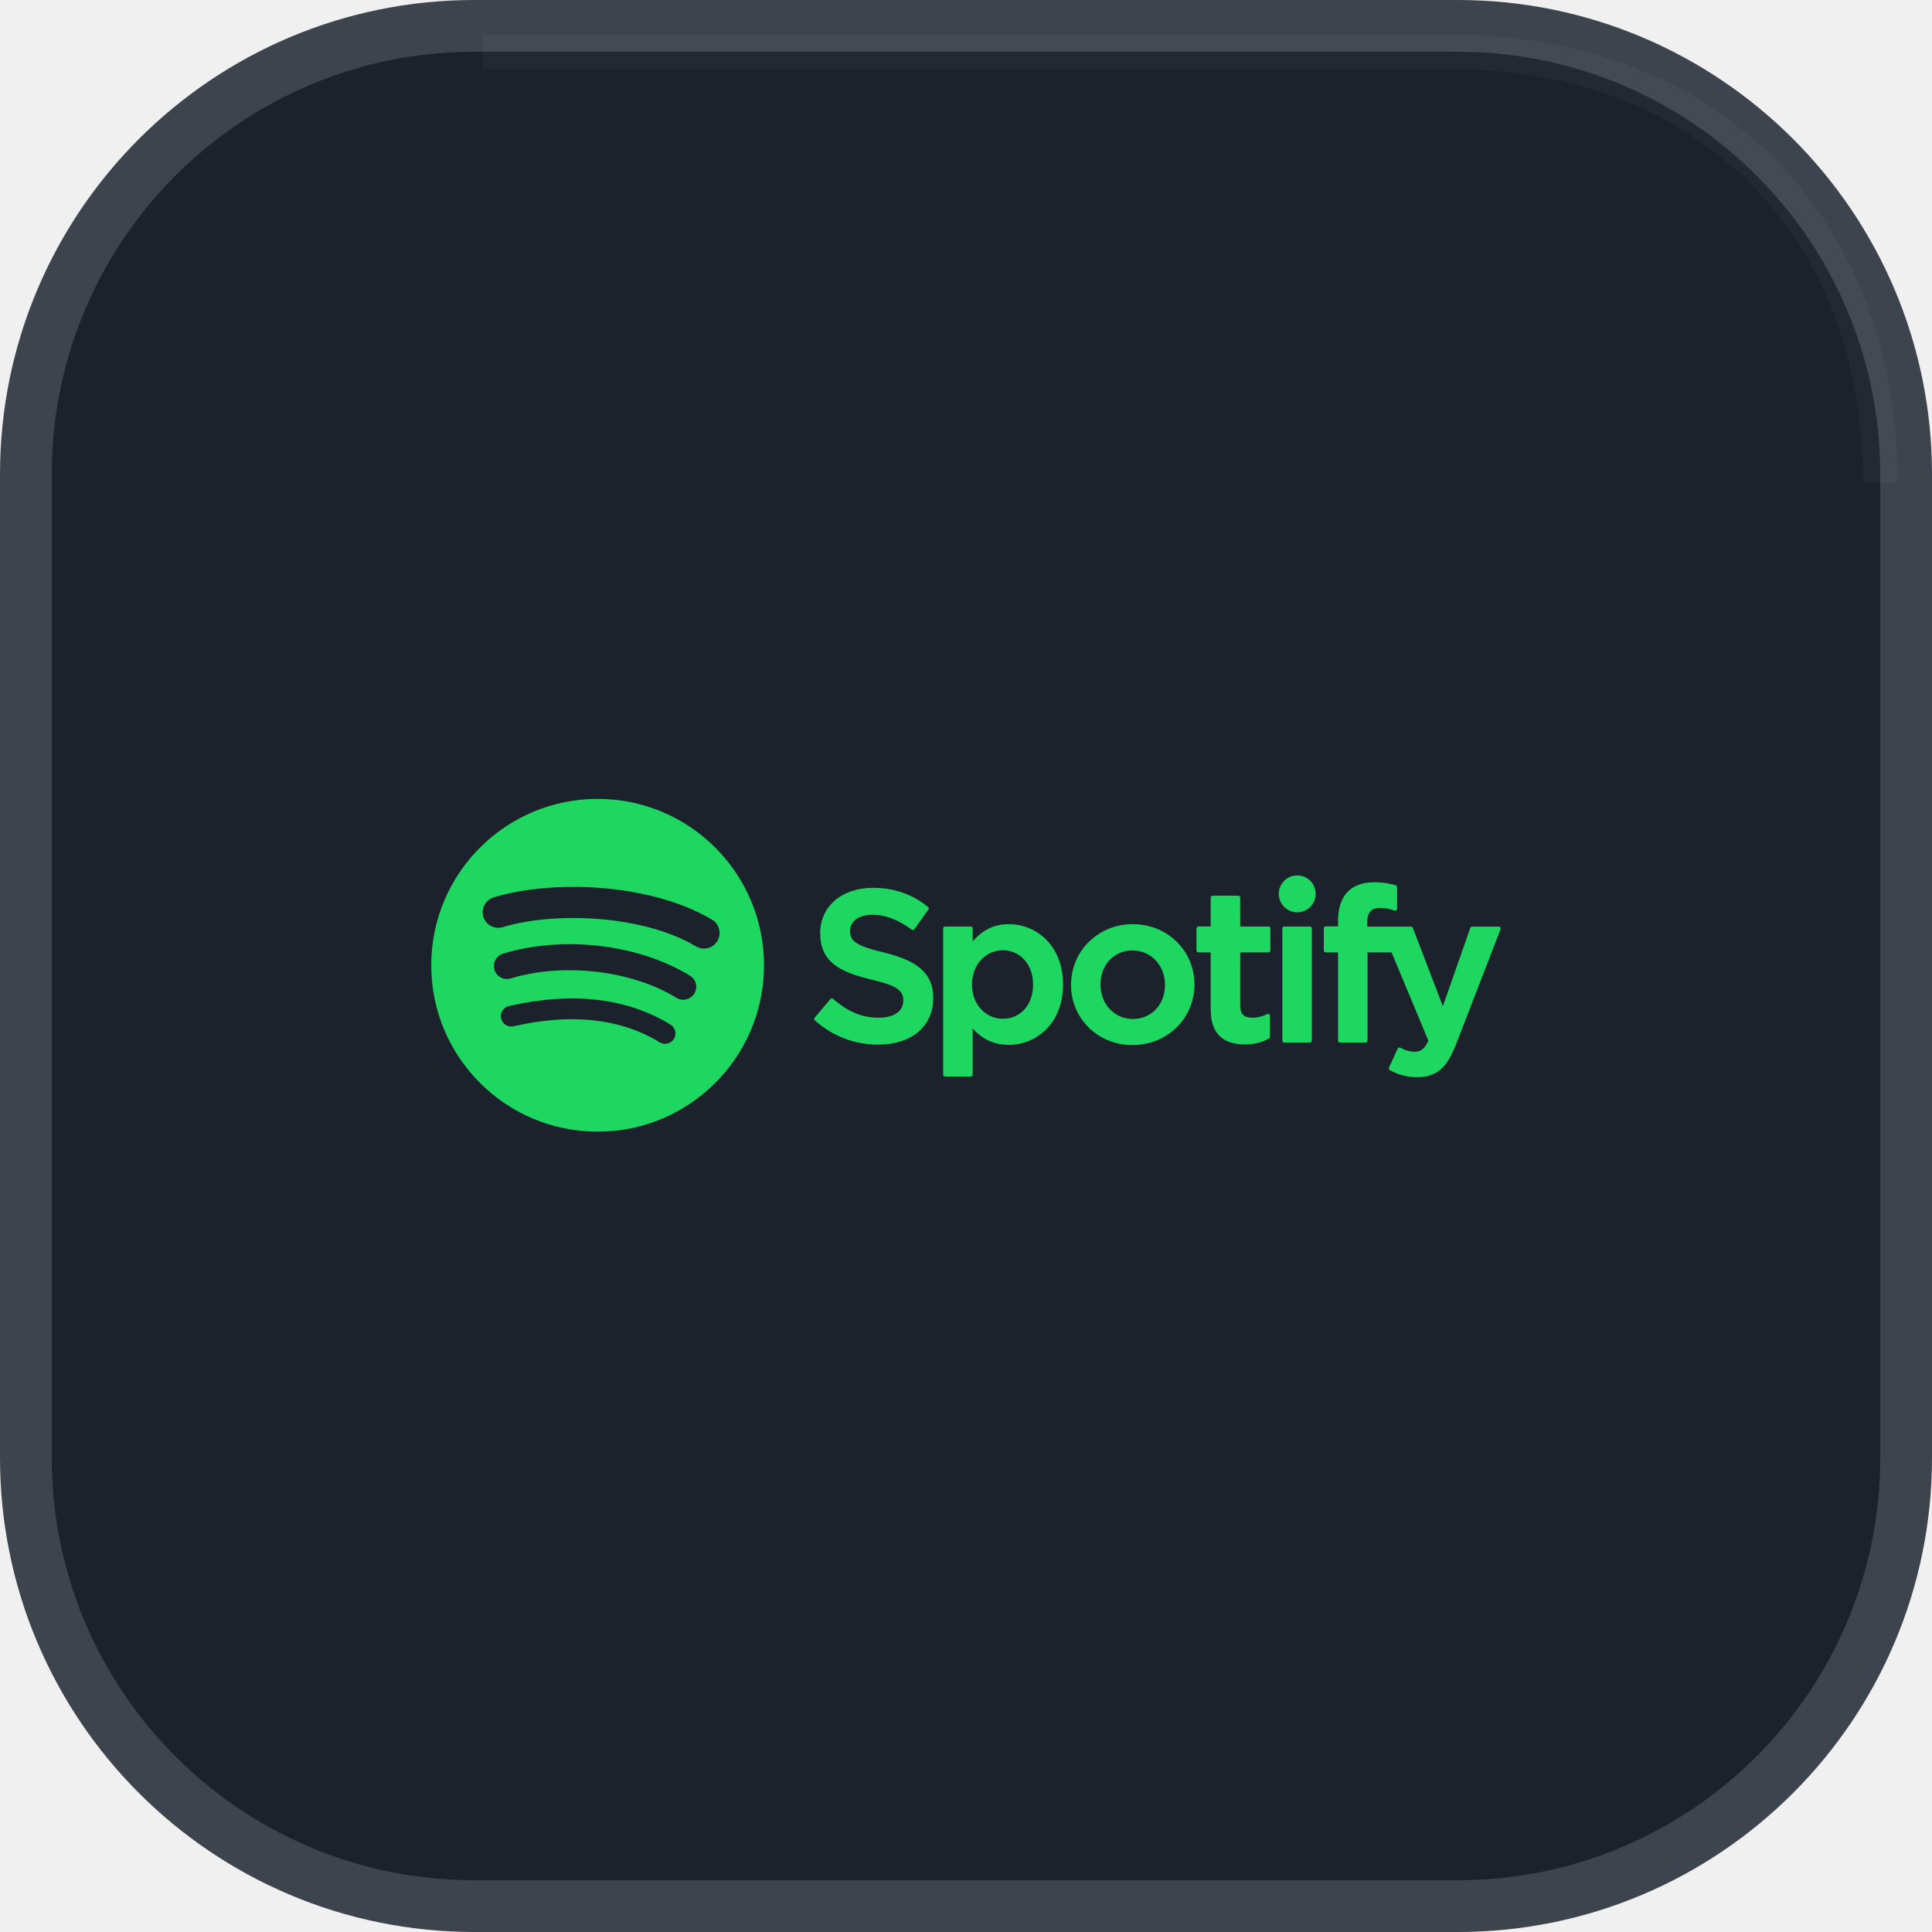
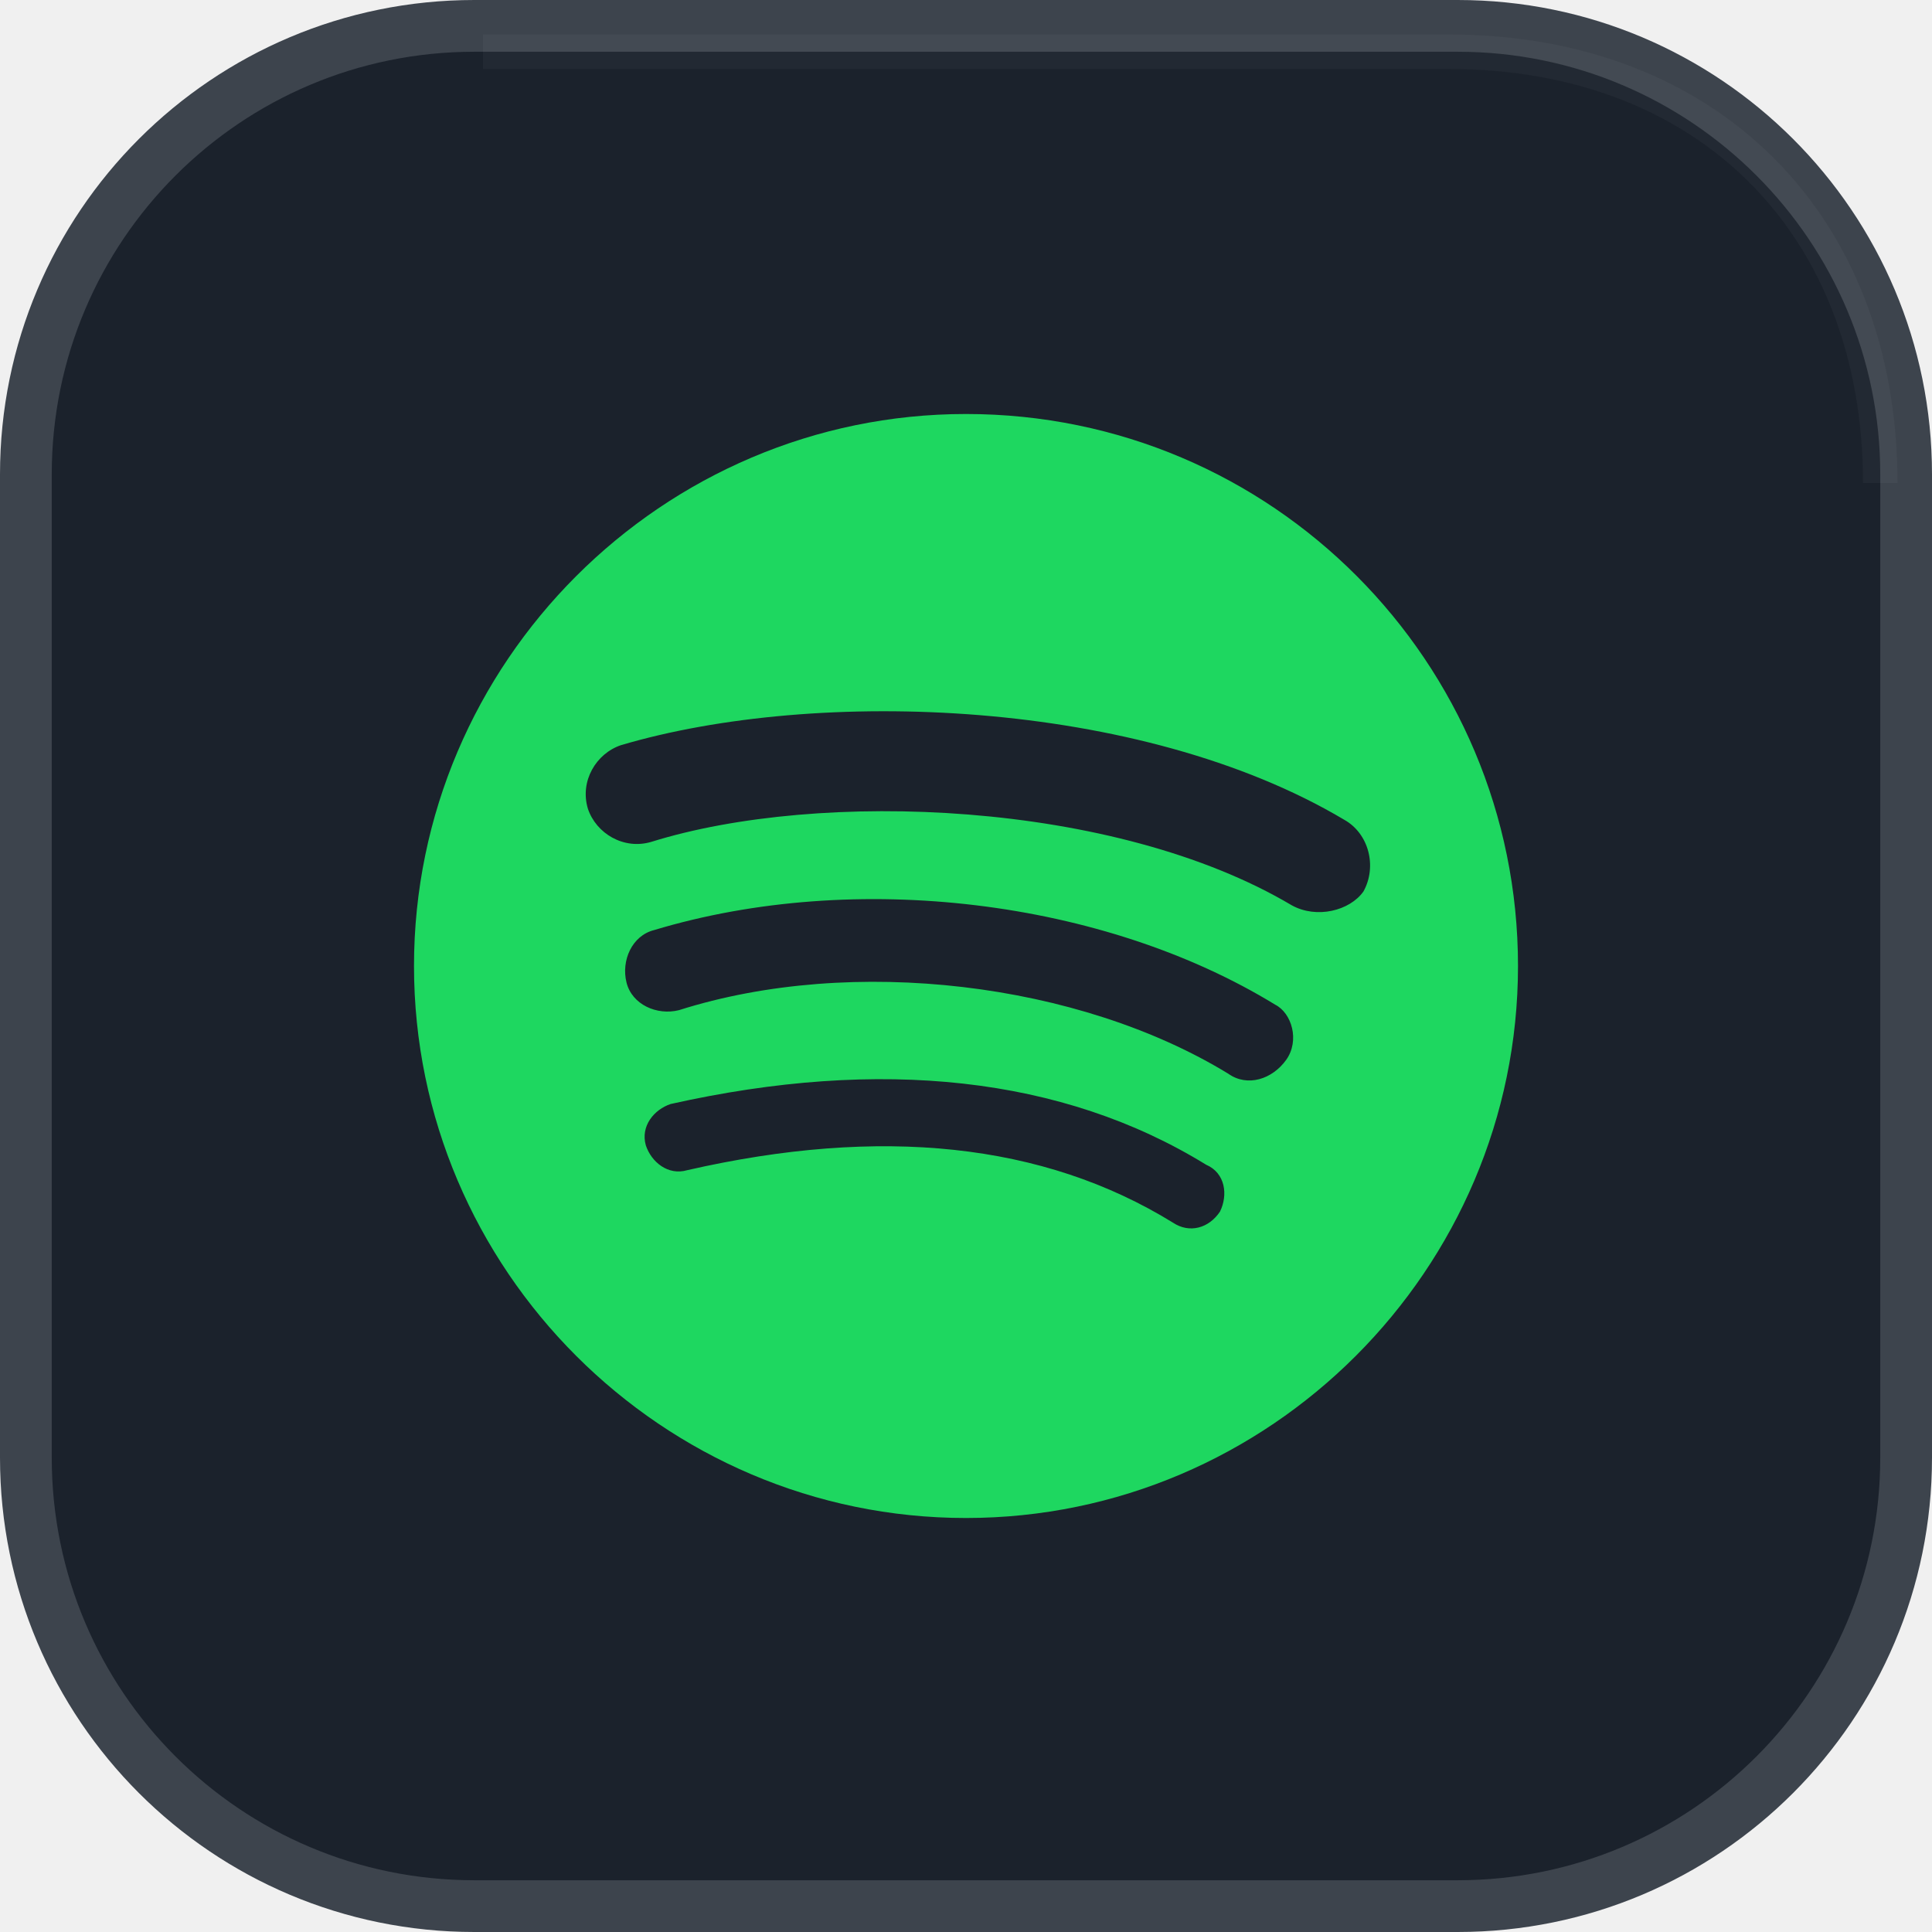
<svg xmlns="http://www.w3.org/2000/svg" width="56" height="56" viewBox="0 0 56 56">
  <defs>
    <linearGradient id="border" x1="5" y1="3" x2="51" y2="53">
      <stop offset="0" stop-color="#3D444D" />
      <stop offset="0.48" stop-color="#30363D" />
      <stop offset="1" stop-color="#21262D" />
    </linearGradient>
    <linearGradient id="surface" x1="6" y1="4" x2="48" y2="52">
      <stop offset="0" stop-color="#1B222C" />
      <stop offset="1" stop-color="#151A21" />
    </linearGradient>
  </defs>
  <rect x="0.75" y="0.75" width="54.5" height="54.5" rx="13" fill="url(#surface)" stroke="url(#border)" stroke-width="1.5" />
  <path d="M14 1.5H42C49.5 1.5 54.5 6.5 54.5 14" fill="none" stroke="#FFFFFF" stroke-opacity="0.035" stroke-width="1" />
-   <svg x="12.5" y="12.5" width="31" height="31" viewBox="0 0 512 160" preserveAspectRatio="xMidYMid meet">
-     <path fill="#1ed760" d="M79.655 0C35.664 0 0 35.663 0 79.654c0 43.993 35.664 79.653 79.655 79.653c43.996 0 79.656-35.66 79.656-79.653c0-43.988-35.66-79.65-79.657-79.65zm36.53 114.884a4.963 4.963 0 0 1-6.83 1.646c-18.702-11.424-42.246-14.011-69.973-7.676a4.967 4.967 0 0 1-5.944-3.738a4.96 4.96 0 0 1 3.734-5.945c30.343-6.933 56.37-3.948 77.367 8.884a4.965 4.965 0 0 1 1.645 6.83m9.75-21.689c-1.799 2.922-5.622 3.845-8.543 2.047c-21.41-13.16-54.049-16.972-79.374-9.284a6.22 6.22 0 0 1-7.75-4.138a6.22 6.22 0 0 1 4.141-7.745c28.929-8.778 64.892-4.526 89.48 10.583c2.92 1.798 3.843 5.622 2.045 8.538m.836-22.585C101.1 55.362 58.742 53.96 34.231 61.4c-3.936 1.194-8.098-1.028-9.29-4.964a7.453 7.453 0 0 1 4.965-9.294c28.137-8.542 74.912-6.892 104.469 10.655a7.44 7.44 0 0 1 2.606 10.209c-2.092 3.54-6.677 4.707-10.206 2.605zm89.944 2.922c-13.754-3.28-16.198-5.581-16.198-10.418c0-4.57 4.299-7.645 10.7-7.645c6.202 0 12.347 2.336 18.796 7.143c.19.145.437.203.675.165a.9.9 0 0 0 .6-.367l6.715-9.466a.903.903 0 0 0-.171-1.225c-7.676-6.157-16.313-9.15-26.415-9.15c-14.848 0-25.225 8.911-25.225 21.662c0 13.673 8.95 18.515 24.417 22.252c13.155 3.031 15.38 5.57 15.38 10.11c0 5.032-4.49 8.161-11.718 8.161c-8.028 0-14.582-2.71-21.906-9.046a.93.93 0 0 0-.656-.218a.9.9 0 0 0-.619.313l-7.533 8.96a.906.906 0 0 0 .086 1.256c8.522 7.61 19.004 11.624 30.323 11.624c16 0 26.339-8.742 26.339-22.277c.028-11.421-6.81-17.746-23.561-21.821zm59.792-13.564c-6.934 0-12.622 2.732-17.321 8.33V62c0-.498-.4-.903-.894-.903h-12.318a.9.9 0 0 0-.894.902v70.009c0 .494.4.903.894.903h12.318a.9.9 0 0 0 .894-.903v-22.097c4.699 5.26 10.387 7.838 17.32 7.838c12.89 0 25.94-9.92 25.94-28.886c.019-18.97-13.032-28.894-25.93-28.894zm11.614 28.893c0 9.653-5.945 16.397-14.468 16.397c-8.418 0-14.772-7.048-14.772-16.397c0-9.35 6.354-16.397 14.772-16.397c8.38 0 14.468 6.893 14.468 16.396m47.759-28.893c-16.598 0-29.601 12.78-29.601 29.1c0 16.143 12.917 28.784 29.401 28.784c16.655 0 29.696-12.736 29.696-28.991c0-16.2-12.955-28.89-29.496-28.89zm0 45.385c-8.827 0-15.485-7.096-15.485-16.497c0-9.444 6.43-16.298 15.285-16.298c8.884 0 15.58 7.093 15.58 16.504c0 9.443-6.468 16.291-15.38 16.291m64.937-44.258h-13.554V47.24c0-.497-.4-.902-.894-.902H374.05a.906.906 0 0 0-.904.902v13.855h-5.916a.9.9 0 0 0-.894.902v10.584a.9.9 0 0 0 .894.903h5.916v27.39c0 11.062 5.508 16.674 16.38 16.674c4.413 0 8.075-.914 11.528-2.873a.88.88 0 0 0 .457-.78v-10.083a.9.9 0 0 0-.428-.76a.87.87 0 0 0-.876-.039c-2.368 1.19-4.66 1.741-7.229 1.741c-3.947 0-5.716-1.798-5.716-5.812V73.49h13.554a.9.9 0 0 0 .894-.903V62.003a.873.873 0 0 0-.884-.903zm47.217.054v-1.702c0-5.006 1.921-7.238 6.22-7.238c2.57 0 4.633.51 6.945 1.28a.895.895 0 0 0 1.18-.858l-.001-10.377a.89.89 0 0 0-.637-.865c-2.435-.726-5.555-1.47-10.235-1.47c-11.367 0-17.388 6.405-17.388 18.516v2.606H428.2a.906.906 0 0 0-.904.902v10.638c0 .497.41.903.904.903h5.916v42.237c0 .504.41.904.904.904h12.308c.504 0 .904-.4.904-.904V73.487h11.5l17.616 42.234c-1.998 4.433-3.967 5.317-6.65 5.317c-2.168 0-4.46-.646-6.79-1.93a.98.98 0 0 0-.714-.067a.9.9 0 0 0-.533.485l-4.175 9.16a.9.9 0 0 0 .39 1.17c4.356 2.359 8.284 3.367 13.145 3.367c9.093 0 14.125-4.242 18.548-15.637l21.364-55.204a.88.88 0 0 0-.095-.838a.88.88 0 0 0-.733-.392h-12.822a.9.9 0 0 0-.856.605l-13.136 37.509l-14.382-37.534a.9.9 0 0 0-.837-.58h-21.04zm-27.375-.054h-12.318a.907.907 0 0 0-.903.902v53.724c0 .504.409.904.903.904h12.318c.495 0 .904-.4.904-.904v-53.72a.9.9 0 0 0-.904-.903zm-6.088-24.464c-4.88 0-8.836 3.95-8.836 8.828a8.835 8.835 0 0 0 8.836 8.836c4.88 0 8.827-3.954 8.827-8.836a8.83 8.83 0 0 0-8.827-8.828" />
+   <svg x="12.0" y="12.0" width="32" height="32" viewBox="0 0 24 24" preserveAspectRatio="xMidYMid meet">
+     <path fill="#1ED760" d="M12 0C5.4 0 0 5.4 0 12s5.4 12 12 12s12-5.4 12-12S18.66 0 12 0m5.521 17.34c-.24.359-.66.48-1.021.24c-2.82-1.74-6.36-2.101-10.561-1.141c-.418.122-.779-.179-.899-.539c-.12-.421.18-.78.54-.9c4.56-1.021 8.52-.6 11.64 1.32c.42.18.479.659.301 1.02m1.44-3.3c-.301.42-.841.6-1.262.3c-3.239-1.98-8.159-2.58-11.939-1.38c-.479.12-1.02-.12-1.14-.6s.12-1.021.6-1.141C9.6 9.9 15 10.561 18.72 12.84c.361.181.54.78.241 1.2m.12-3.36C15.24 8.4 8.82 8.16 5.16 9.301c-.6.179-1.2-.181-1.38-.721c-.18-.601.18-1.2.72-1.381c4.26-1.26 11.28-1.02 15.721 1.621c.539.3.719 1.02.419 1.56c-.299.421-1.02.599-1.559.3" />
  </svg>
</svg>
